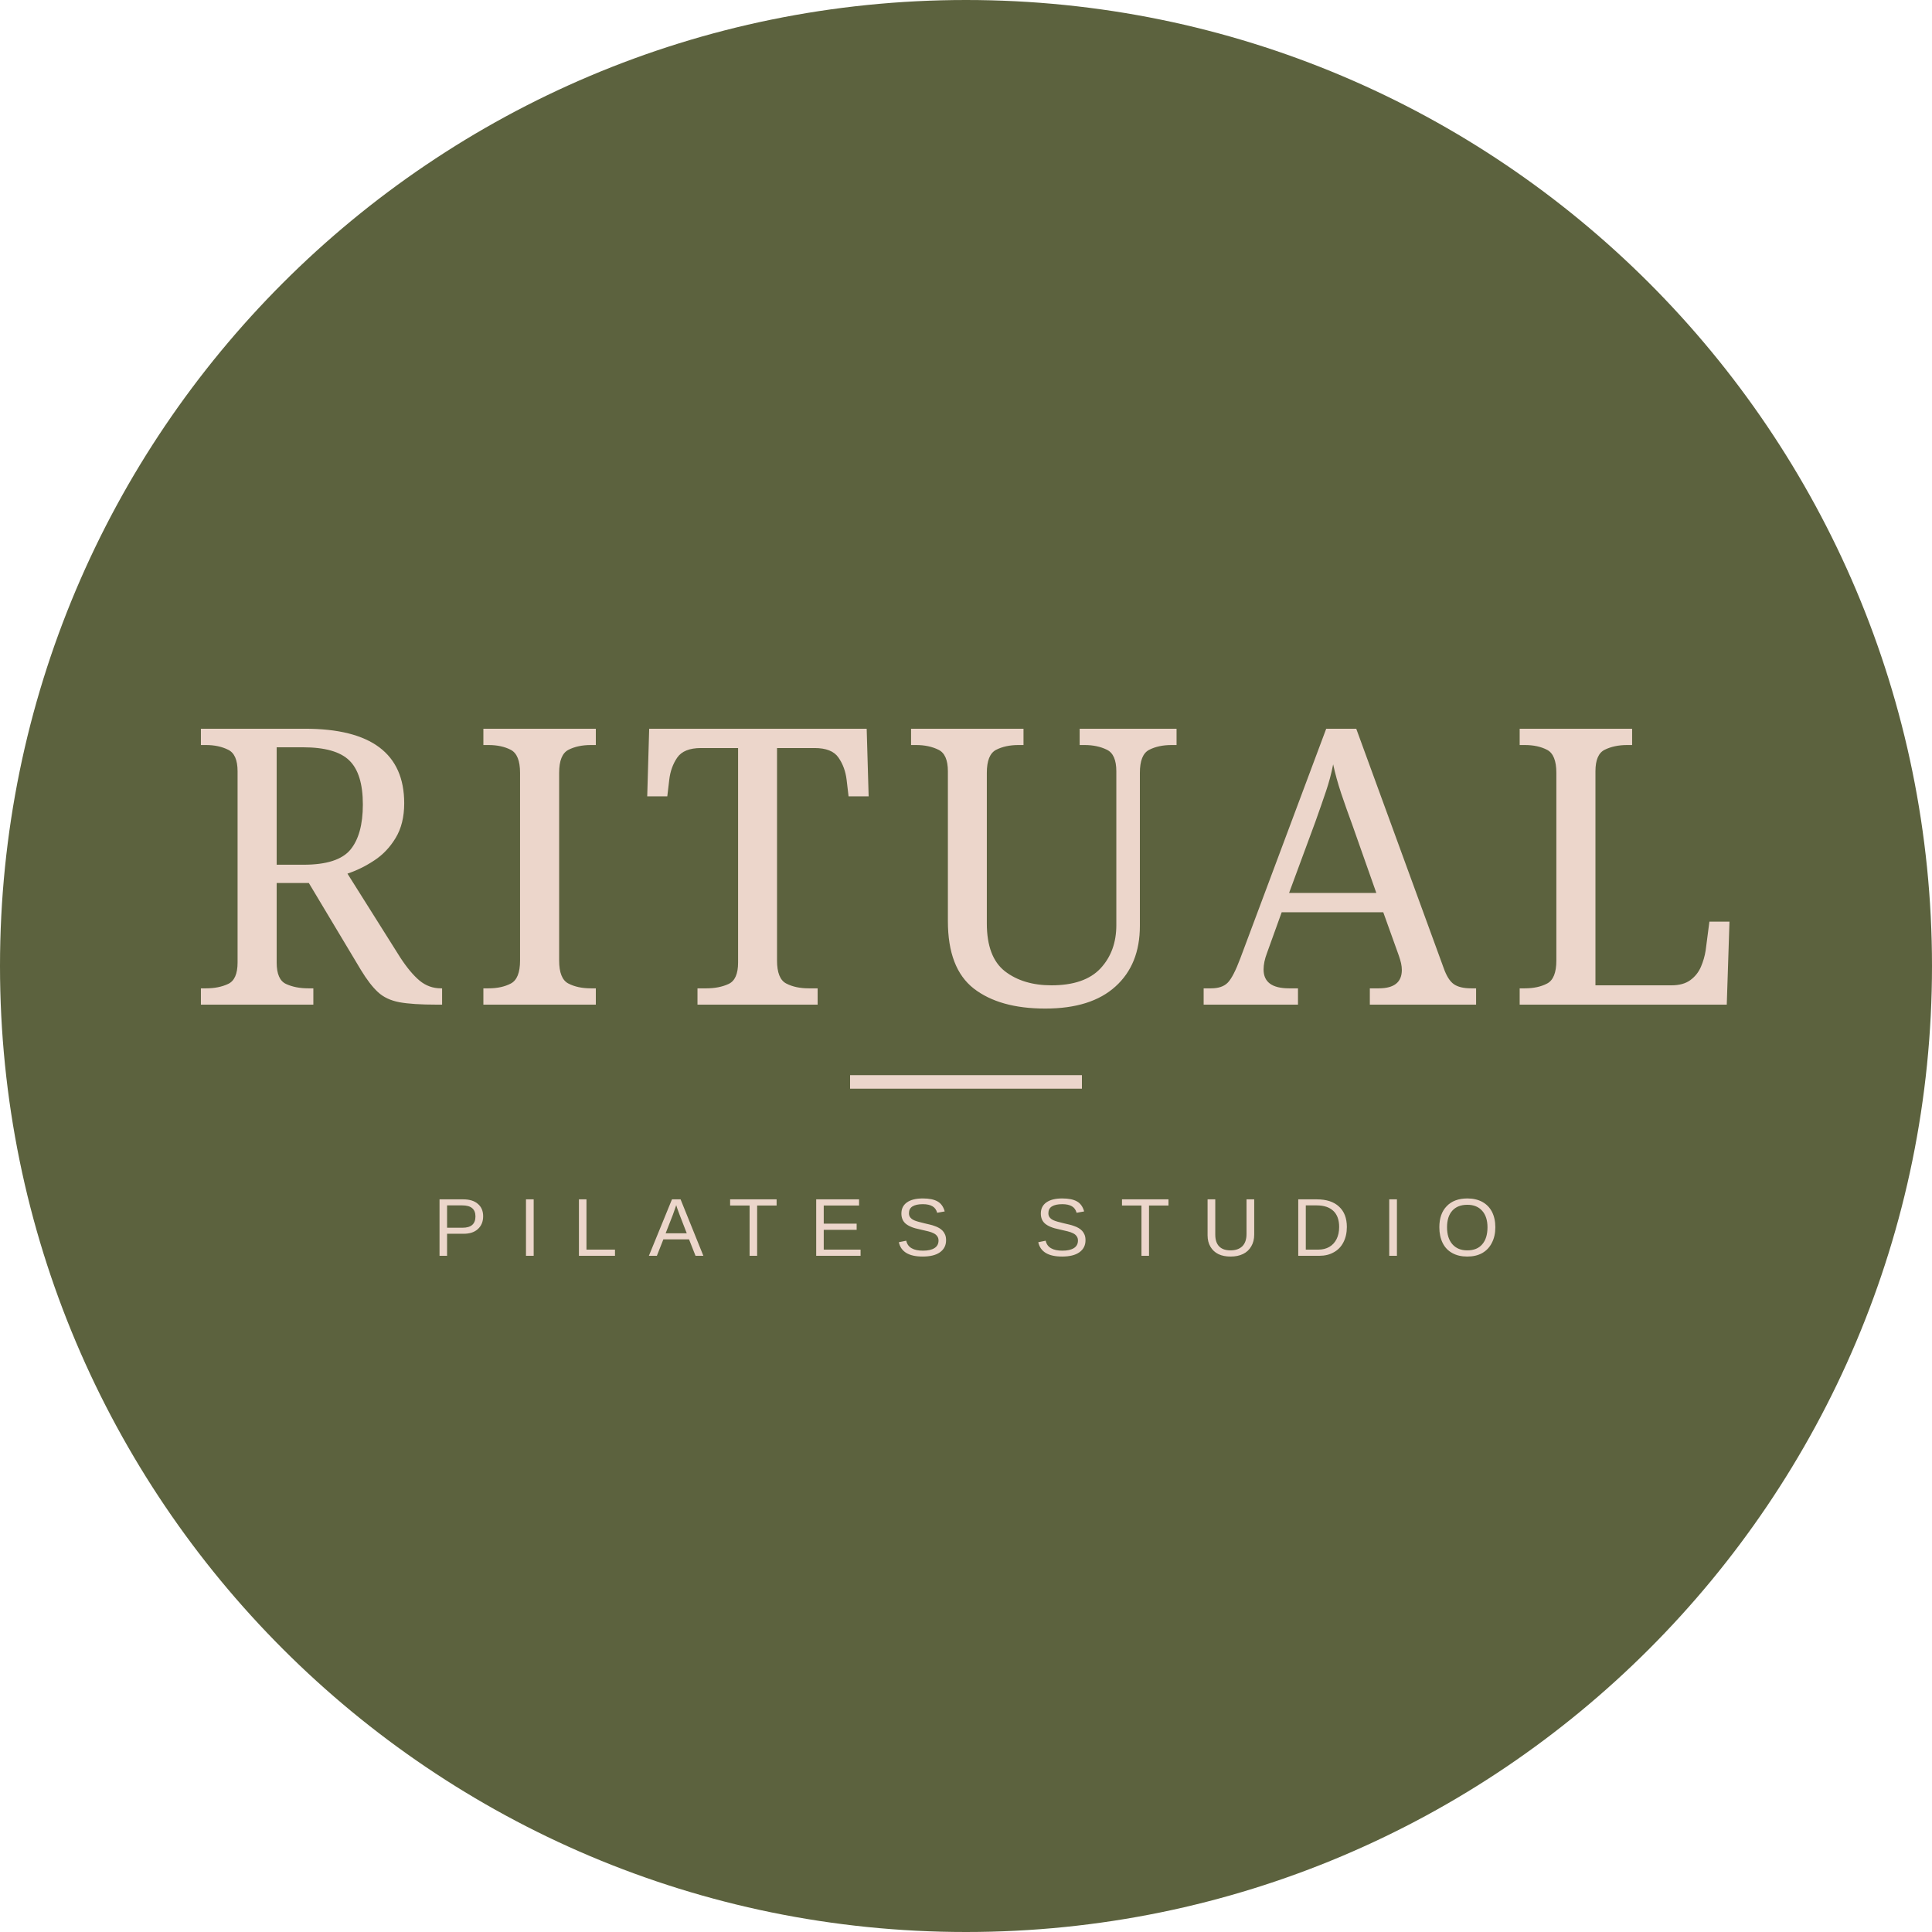
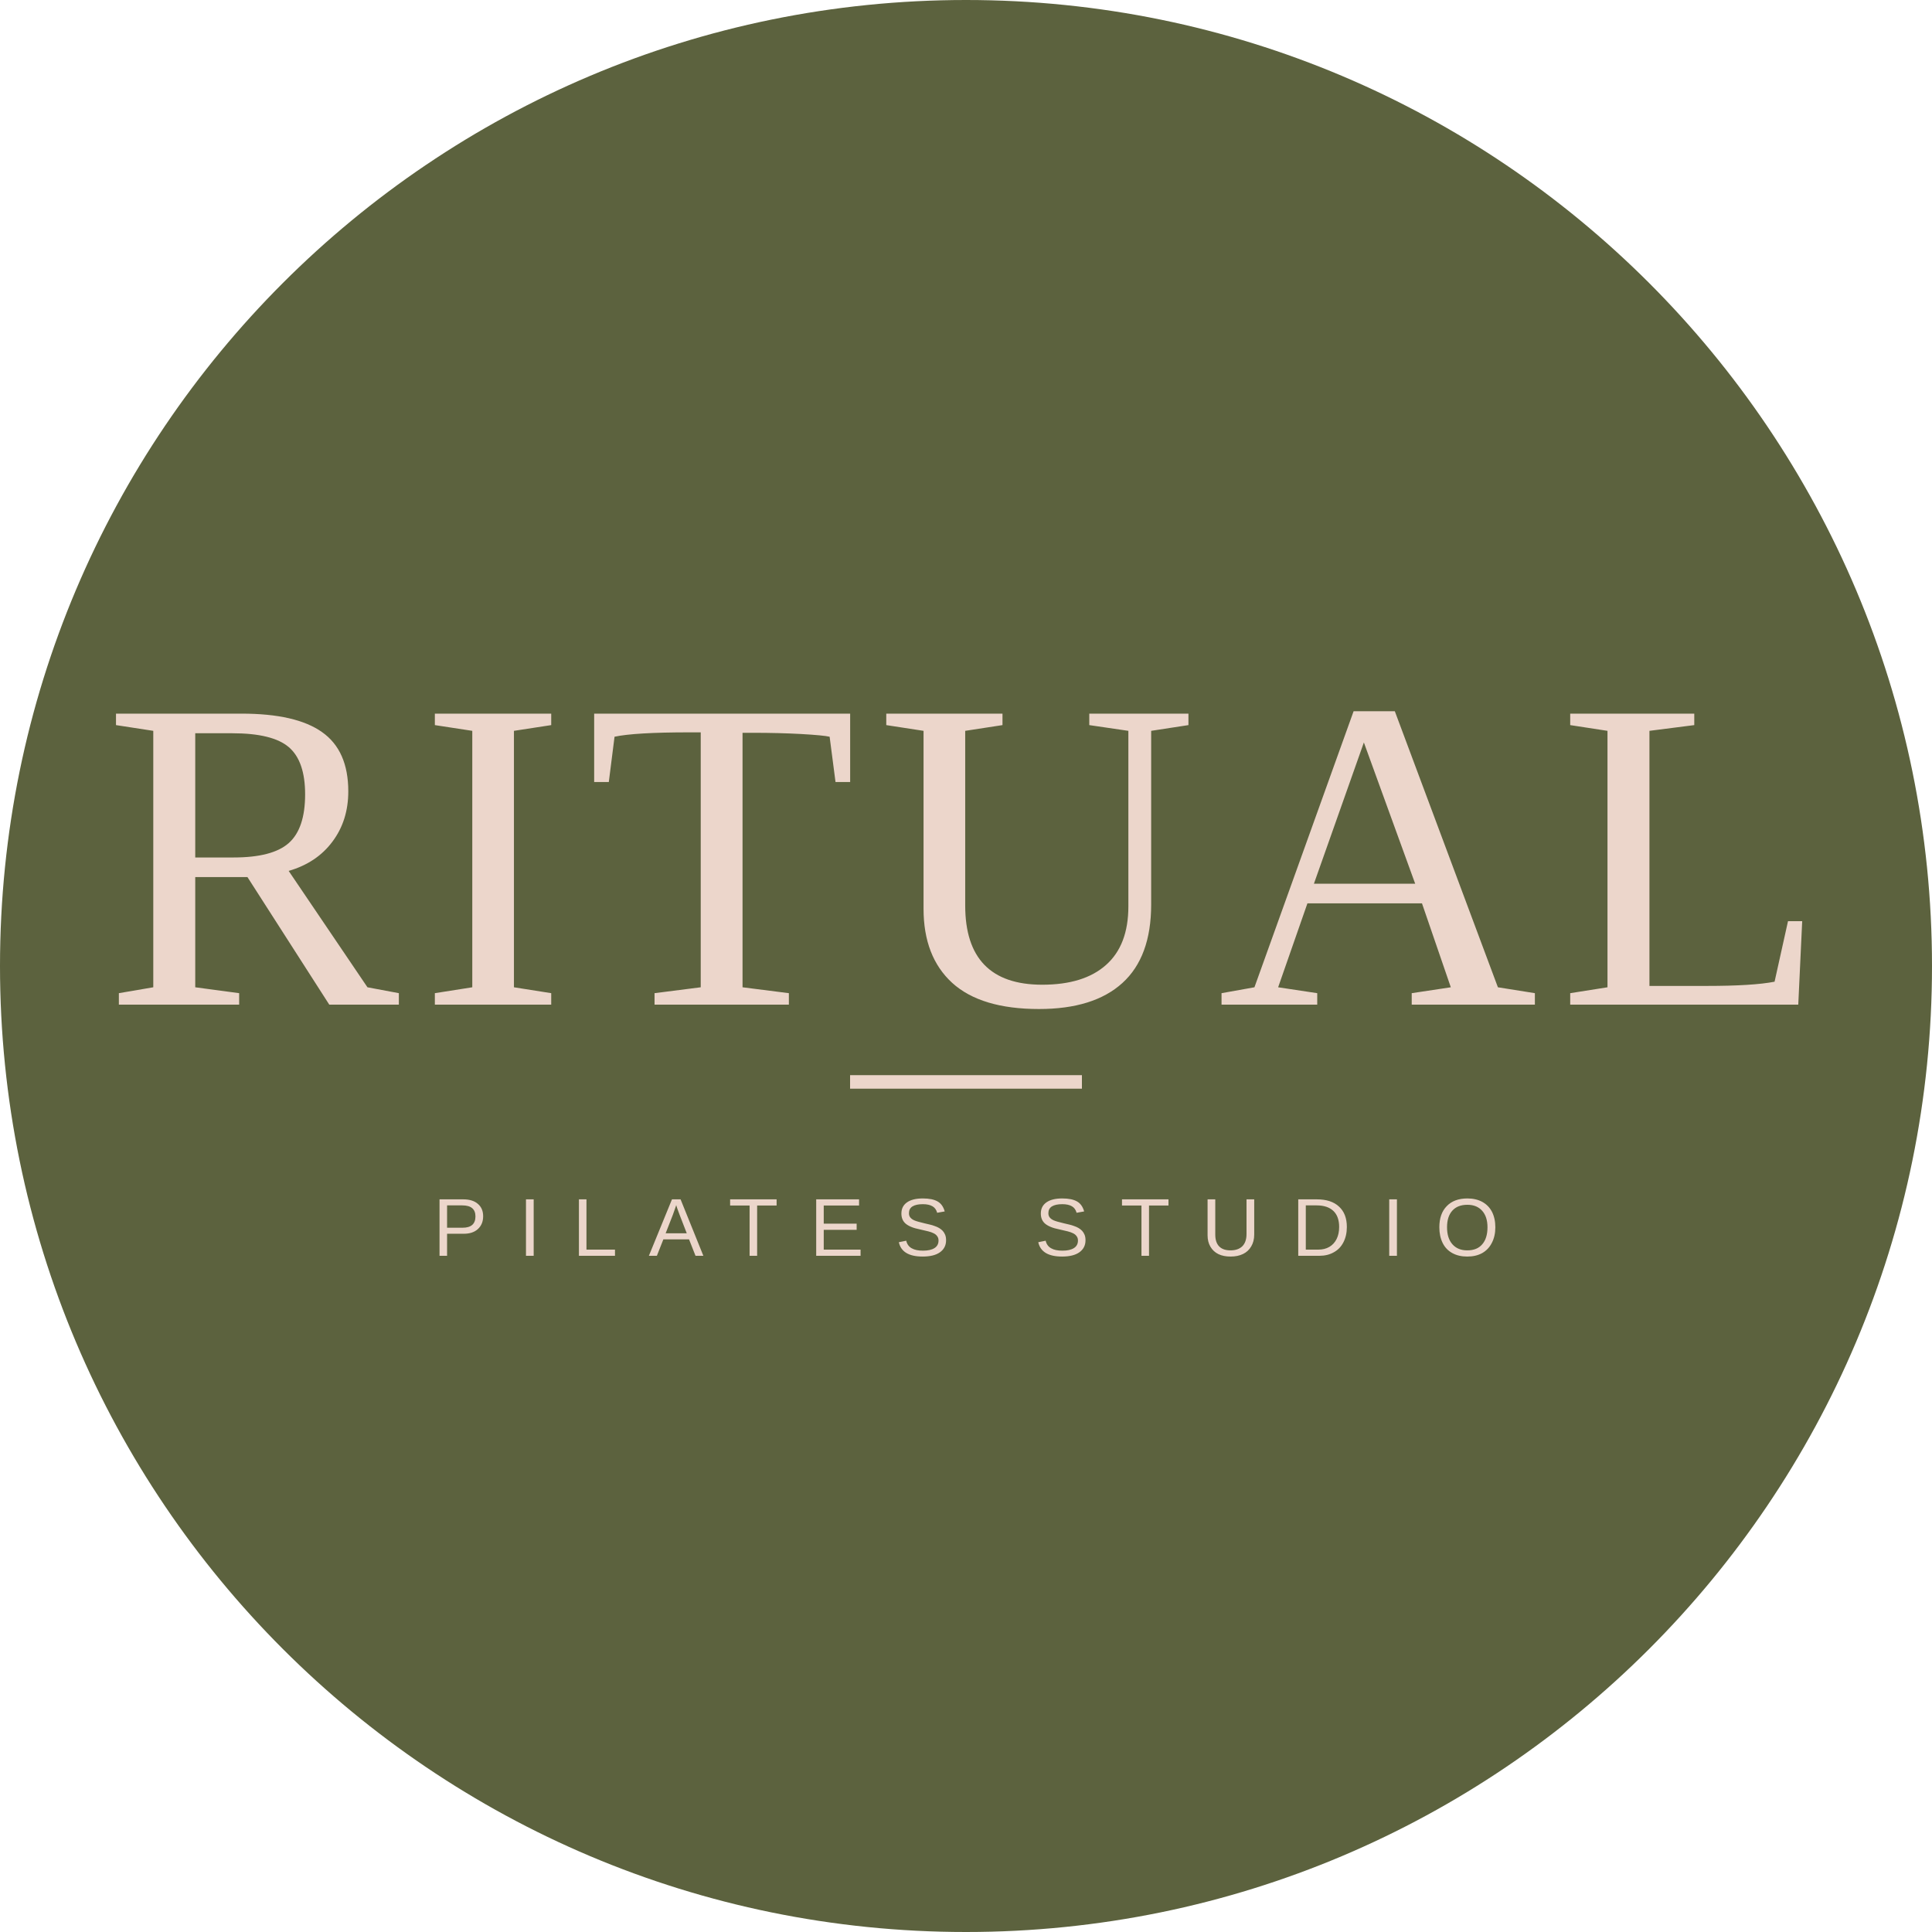
<svg xmlns="http://www.w3.org/2000/svg" viewBox="0 0 200 200" role="img" aria-label="Ritual Pilates Studio">
  <circle cx="100" cy="100" r="100" fill="#5c623e" />
-   <text x="100" y="104" text-anchor="middle" font-family="Marcellus, Cormorant Garamond, Georgia, serif" font-size="40" font-weight="400" letter-spacing="3" fill="#ecd6cb">RITUAL</text>
+   <text x="100" y="104" text-anchor="middle" font-family="Cormorant Garamond, Cormorant, Garamond, 'Times New Roman', serif" font-size="46" font-weight="400" letter-spacing="2" fill="#ecd6cb">RITUAL</text>
  <line x1="88" y1="112" x2="112" y2="112" stroke="#ecd6cb" stroke-width="1.4" />
  <text x="100" y="130" text-anchor="middle" font-family="Montserrat, 'Helvetica Neue', Arial, sans-serif" font-size="8.5" letter-spacing="3.2" fill="#ecd6cb">PILATES STUDIO</text>
</svg>
